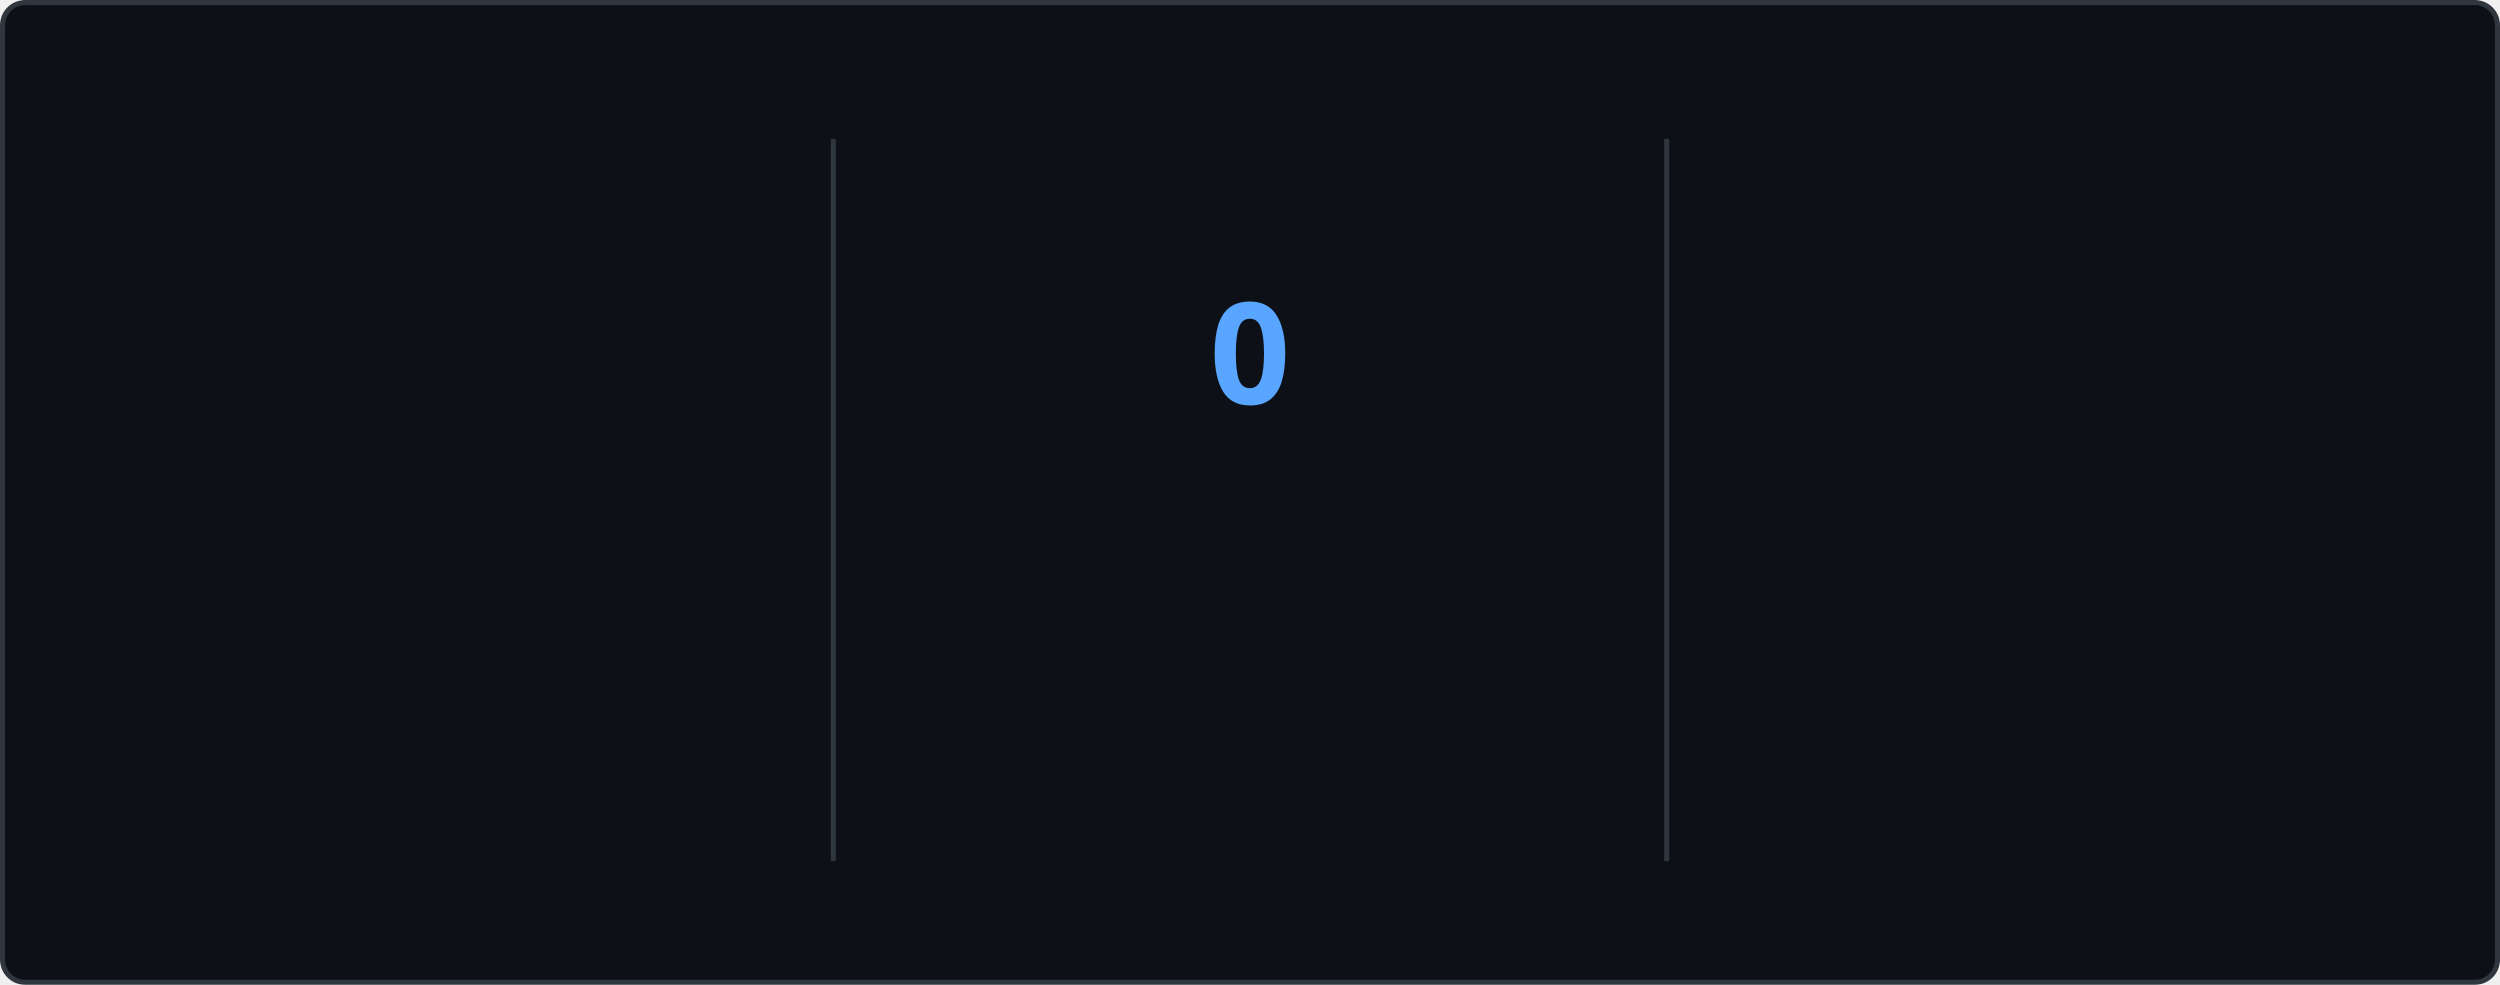
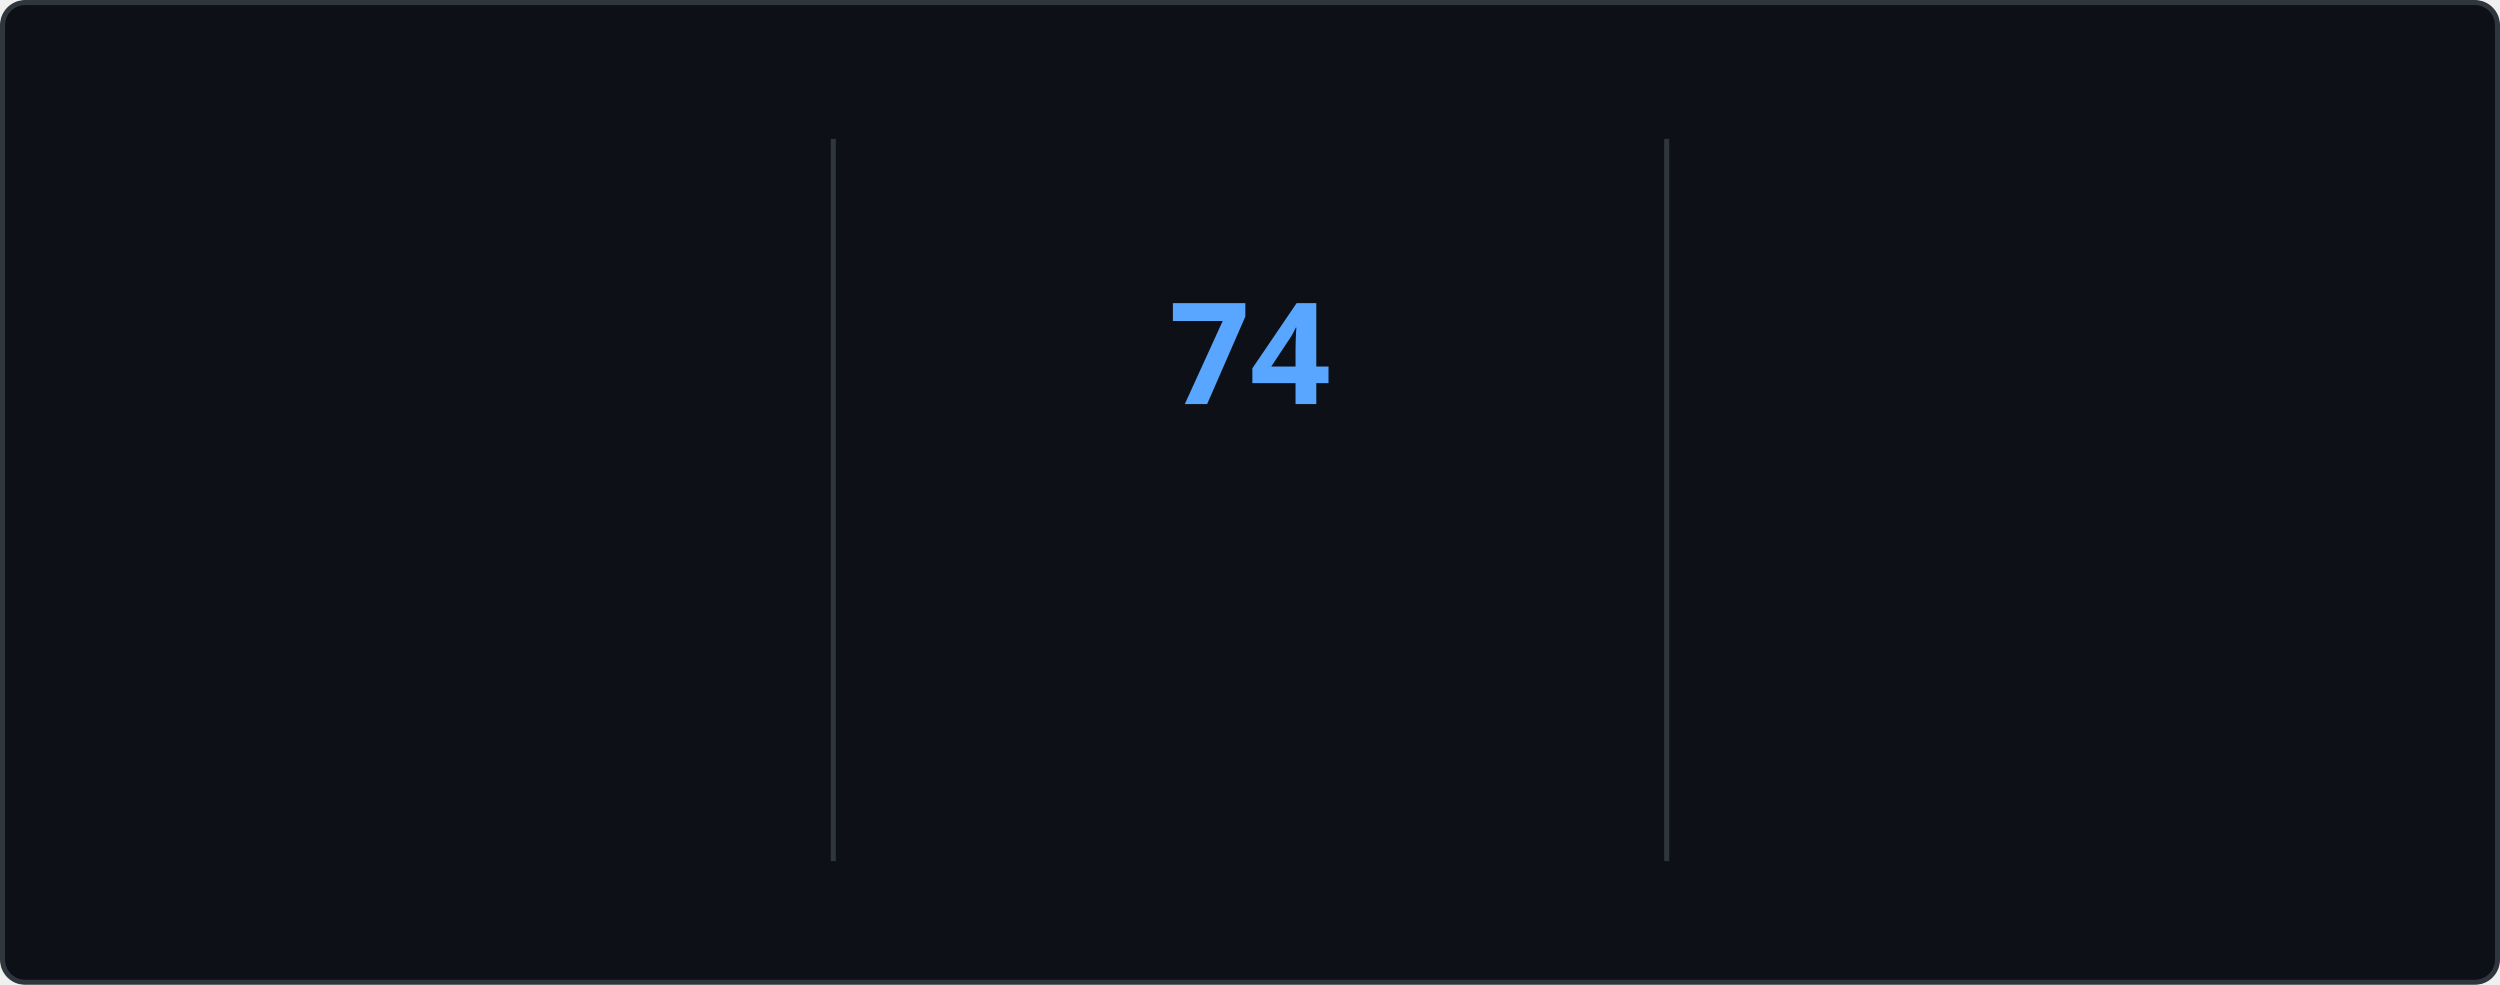
<svg xmlns="http://www.w3.org/2000/svg" style="isolation: isolate" viewBox="0 0 495 195" width="495px" height="195px" direction="ltr">
  <style>
    @keyframes currstreak {
      0% { font-size: 3px; opacity: 0.2; }
      80% { font-size: 34px; opacity: 1; }
      100% { font-size: 28px; opacity: 1; }
    }
    @keyframes fadein {
      0% { opacity: 0; }
      100% { opacity: 1; }
    }
    .big-number {
      font-family: "Segoe UI", Ubuntu, sans-serif;
      font-weight: 700;
      font-size: 28px;
      fill: #e6edf3;
    }
    .label {
      font-family: "Segoe UI", Ubuntu, sans-serif;
      font-weight: 400;
      font-size: 14px;
      fill: #e6edf3;
    }
    .range-text {
      font-family: "Segoe UI", Ubuntu, sans-serif;
      font-weight: 400;
      font-size: 12px;
      fill: #8b949e;
    }
    .current-streak-num {
      font-family: "Segoe UI", Ubuntu, sans-serif;
      font-weight: 700;
      font-size: 28px;
      fill: #58a6ff;
    }</style>
  <defs>
    <clipPath id="outer_rectangle">
      <rect width="495" height="195" rx="4.5" />
    </clipPath>
    <mask id="mask_out_ring_behind_fire">
      <rect width="495" height="195" fill="white" />
      <ellipse id="mask-ellipse" cx="247.5" cy="32" rx="13" ry="18" fill="black" />
    </mask>
  </defs>
  <g clip-path="url(#outer_rectangle)">
    <g style="isolation: isolate">
      <rect fill="#0d1117" rx="4.5" x="0.5" y="0.5" width="494" height="194" stroke="#30363d" />
    </g>
    <g style="isolation: isolate">
      <line x1="165" y1="28" x2="165" y2="170" vector-effect="non-scaling-stroke" stroke-width="1" stroke="#30363d" stroke-linejoin="miter" stroke-linecap="square" stroke-miterlimit="3" />
      <line x1="330" y1="28" x2="330" y2="170" vector-effect="non-scaling-stroke" stroke-width="1" stroke="#30363d" stroke-linejoin="miter" stroke-linecap="square" stroke-miterlimit="3" />
    </g>
    <g style="isolation: isolate">
      <g transform="translate(82.5, 48)">
        <text x="0" y="32" stroke-width="0" text-anchor="middle" class="big-number" style="opacity: 0; animation: fadein 0.5s linear forwards 0.6s">
            5.9K
          </text>
      </g>
      <g transform="translate(82.5, 84)">
        <text x="0" y="32" stroke-width="0" text-anchor="middle" class="label" style="opacity: 0; animation: fadein 0.5s linear forwards 0.7s">
            Total Contributions
          </text>
      </g>
      <g transform="translate(82.5, 114)">
        <text x="0" y="32" stroke-width="0" text-anchor="middle" class="range-text" style="opacity: 0; animation: fadein 0.5s linear forwards 0.8s">
            Sep 21 - Present
          </text>
      </g>
    </g>
    <g style="isolation: isolate">
      <g mask="url(#mask_out_ring_behind_fire)">
        <circle cx="247.5" cy="71" r="40" fill="none" stroke="#e6edf3" stroke-width="5" style="opacity: 0; animation: fadein 0.5s linear forwards 0.4s" />
      </g>
      <g transform="translate(247.5, 19.5)" stroke-opacity="0" style="opacity: 0; animation: fadein 0.5s linear forwards 0.6s">
        <path d="M -12 -0.5 L 15 -0.5 L 15 23.5 L -12 23.5 L -12 -0.5 Z" fill="none" />
        <path d="M 1.5 0.67 C 1.5 0.67 2.24 3.32 2.24 5.47 C 2.24 7.53 0.89 9.2 -1.17 9.2 C -3.23 9.2 -4.79 7.53 -4.79 5.47 L -4.76 5.11 C -6.78 7.51 -8 10.62 -8 13.99 C -8 18.41 -4.42 22 0 22 C 4.42 22 8 18.41 8 13.99 C 8 8.6 5.41 3.79 1.5 0.67 Z M -0.29 19 C -2.07 19 -3.51 17.6 -3.51 15.86 C -3.51 14.24 -2.46 13.1 -0.7 12.74 C 1.07 12.38 2.9 11.53 3.92 10.16 C 4.31 11.45 4.51 12.81 4.51 14.2 C 4.51 16.85 2.36 19 -0.29 19 Z" fill="#e6edf3" stroke-opacity="0" />
      </g>
      <g transform="translate(247.5, 48)">
        <text x="0" y="32" stroke-width="0" text-anchor="middle" class="current-streak-num" style="animation: currstreak 0.6s linear forwards">
-             0
+             74
          </text>
      </g>
      <g transform="translate(247.5, 108)">
        <text x="0" y="32" stroke-width="0" text-anchor="middle" class="label" style="opacity: 0; animation: fadein 0.5s linear forwards 0.9s">
            Current Streak
          </text>
      </g>
      <g transform="translate(247.5, 145)">
        <text x="0" y="21" stroke-width="0" text-anchor="middle" class="range-text" style="opacity: 0; animation: fadein 0.5s linear forwards 0.9s">
-             0 days
+             Jul 12 - Sep 23
          </text>
      </g>
    </g>
    <g style="isolation: isolate">
      <g transform="translate(412.5, 48)">
        <text x="0" y="32" stroke-width="0" text-anchor="middle" class="big-number" style="opacity: 0; animation: fadein 0.5s linear forwards 1.2s">
-             73
+             74
          </text>
      </g>
      <g transform="translate(412.5, 84)">
        <text x="0" y="32" stroke-width="0" text-anchor="middle" class="label" style="opacity: 0; animation: fadein 0.5s linear forwards 1.3s">
            Longest Streak
          </text>
      </g>
      <g transform="translate(412.5, 114)">
        <text x="0" y="32" stroke-width="0" text-anchor="middle" class="range-text" style="opacity: 0; animation: fadein 0.5s linear forwards 1.4s">
-             Jul 12 - Sep 22
+             Jul 12 - Sep 23
          </text>
      </g>
    </g>
  </g>
</svg>
